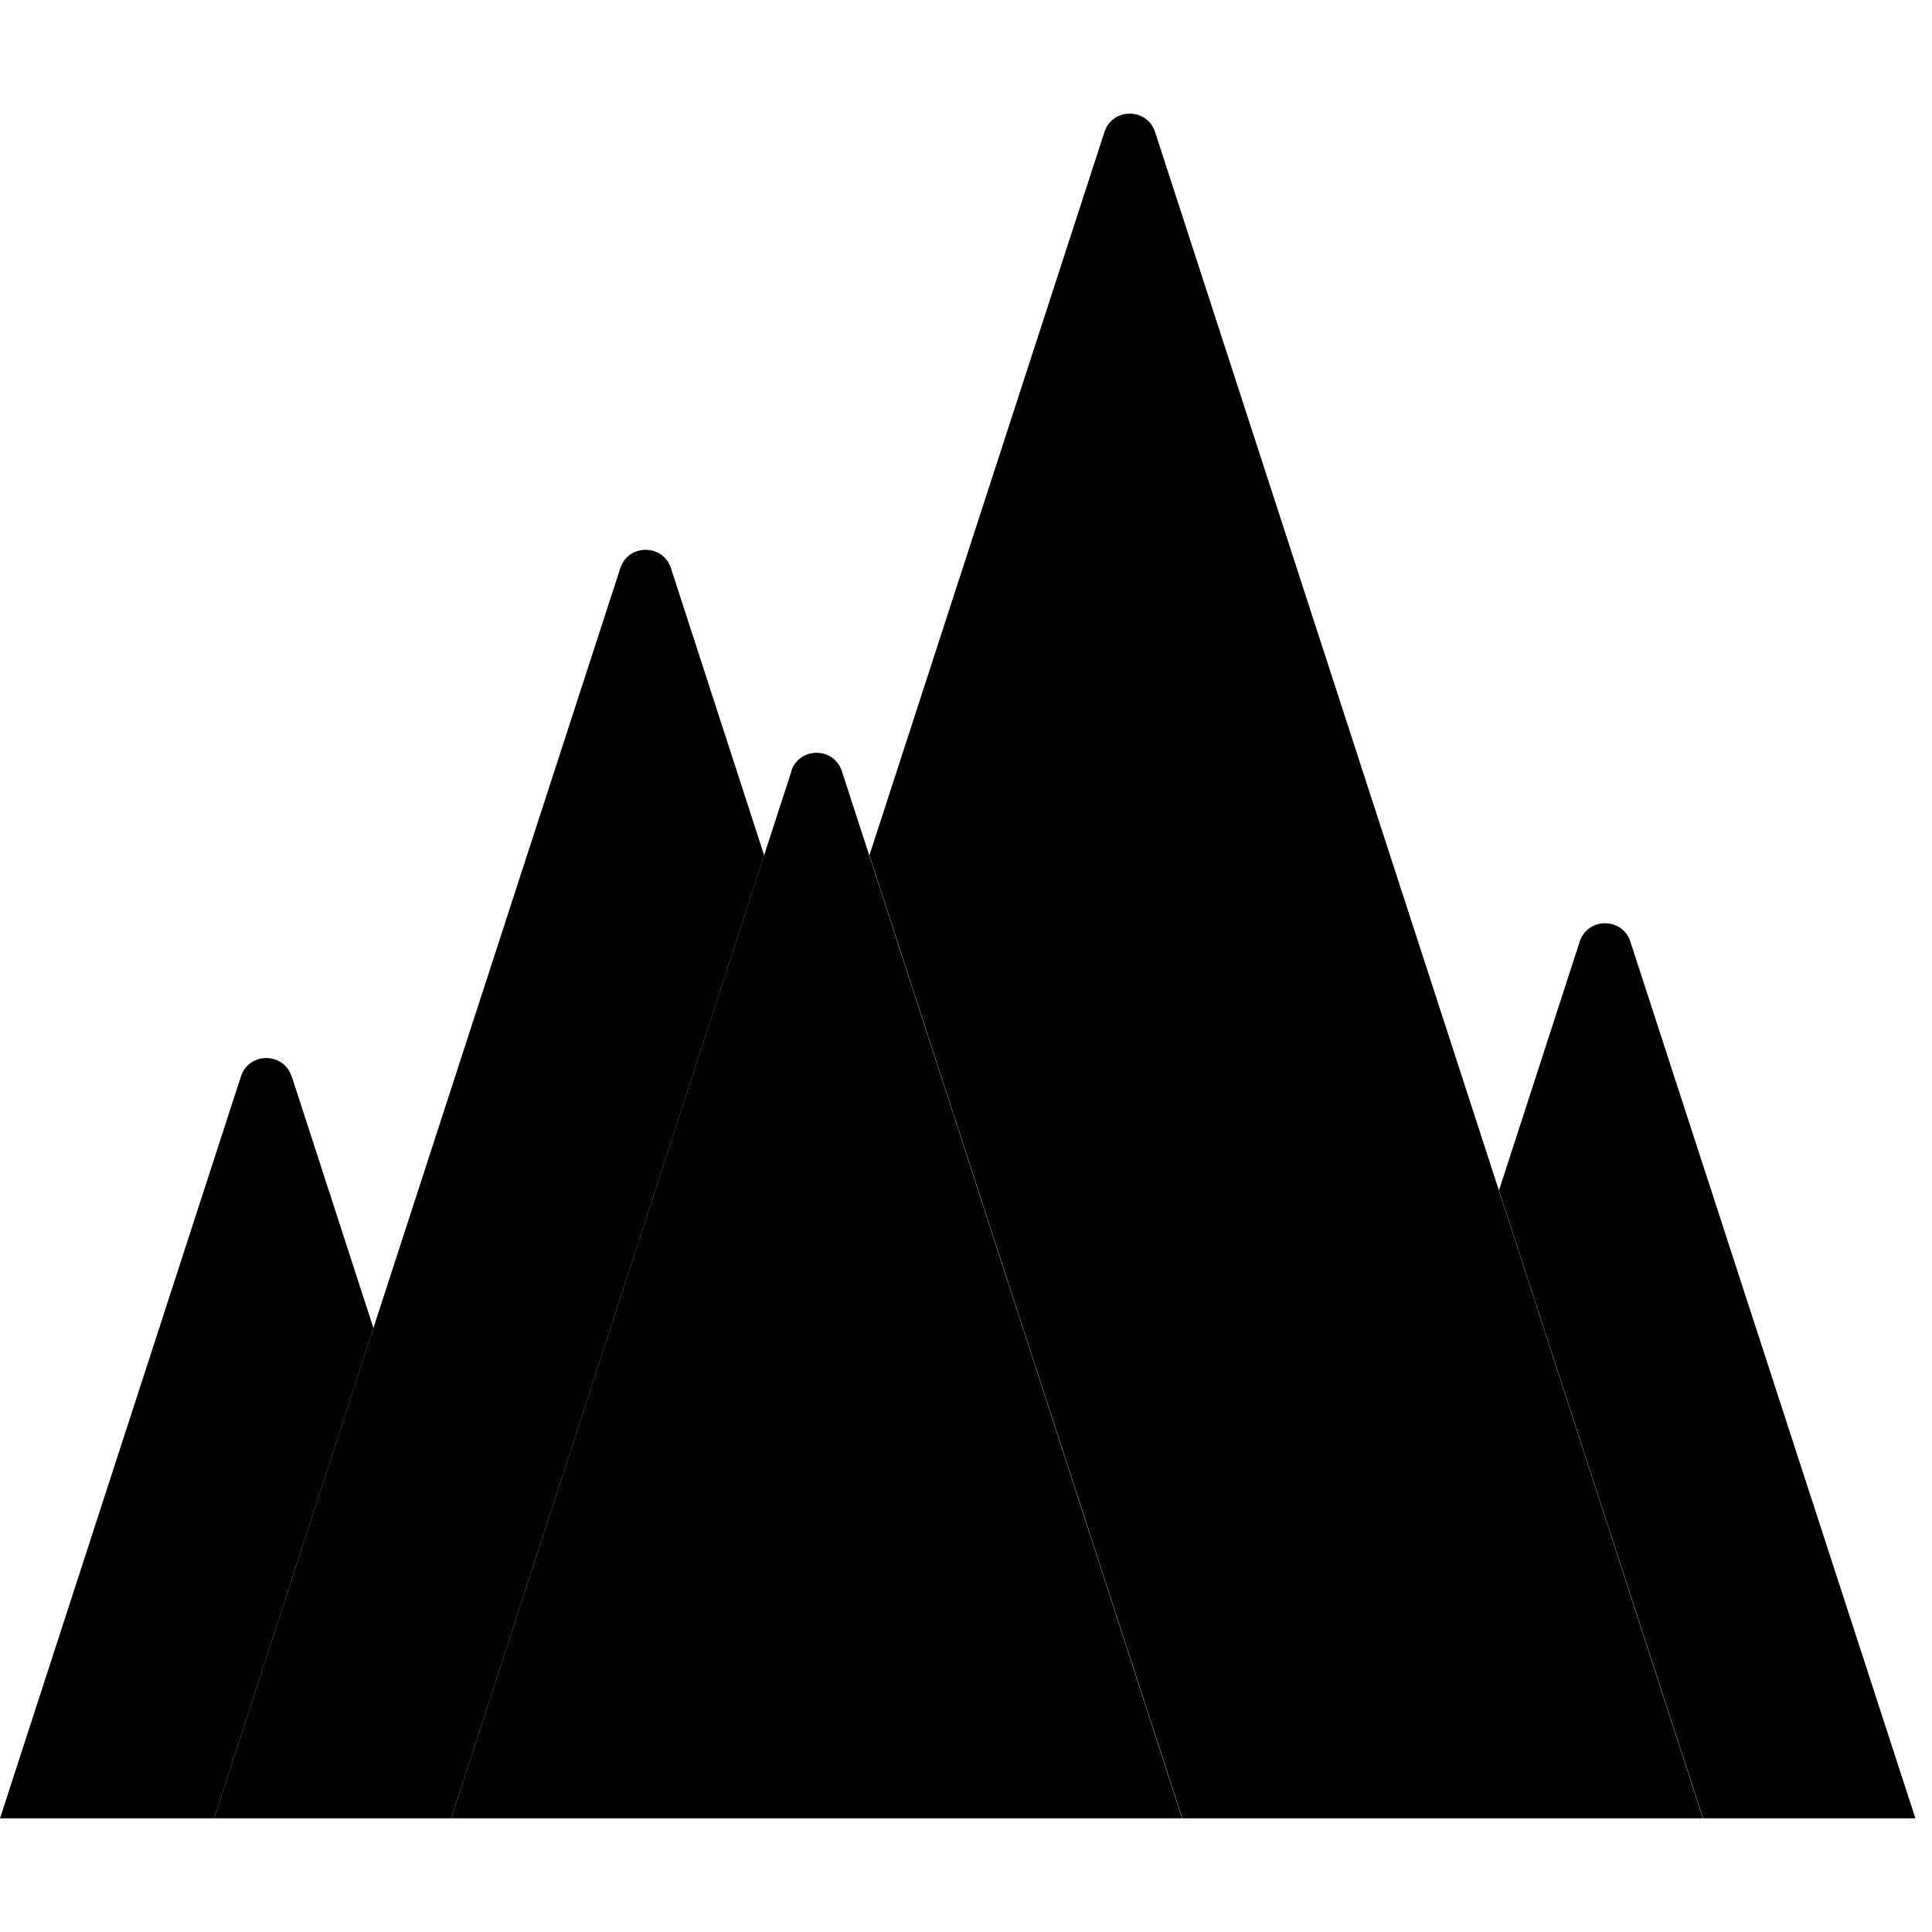
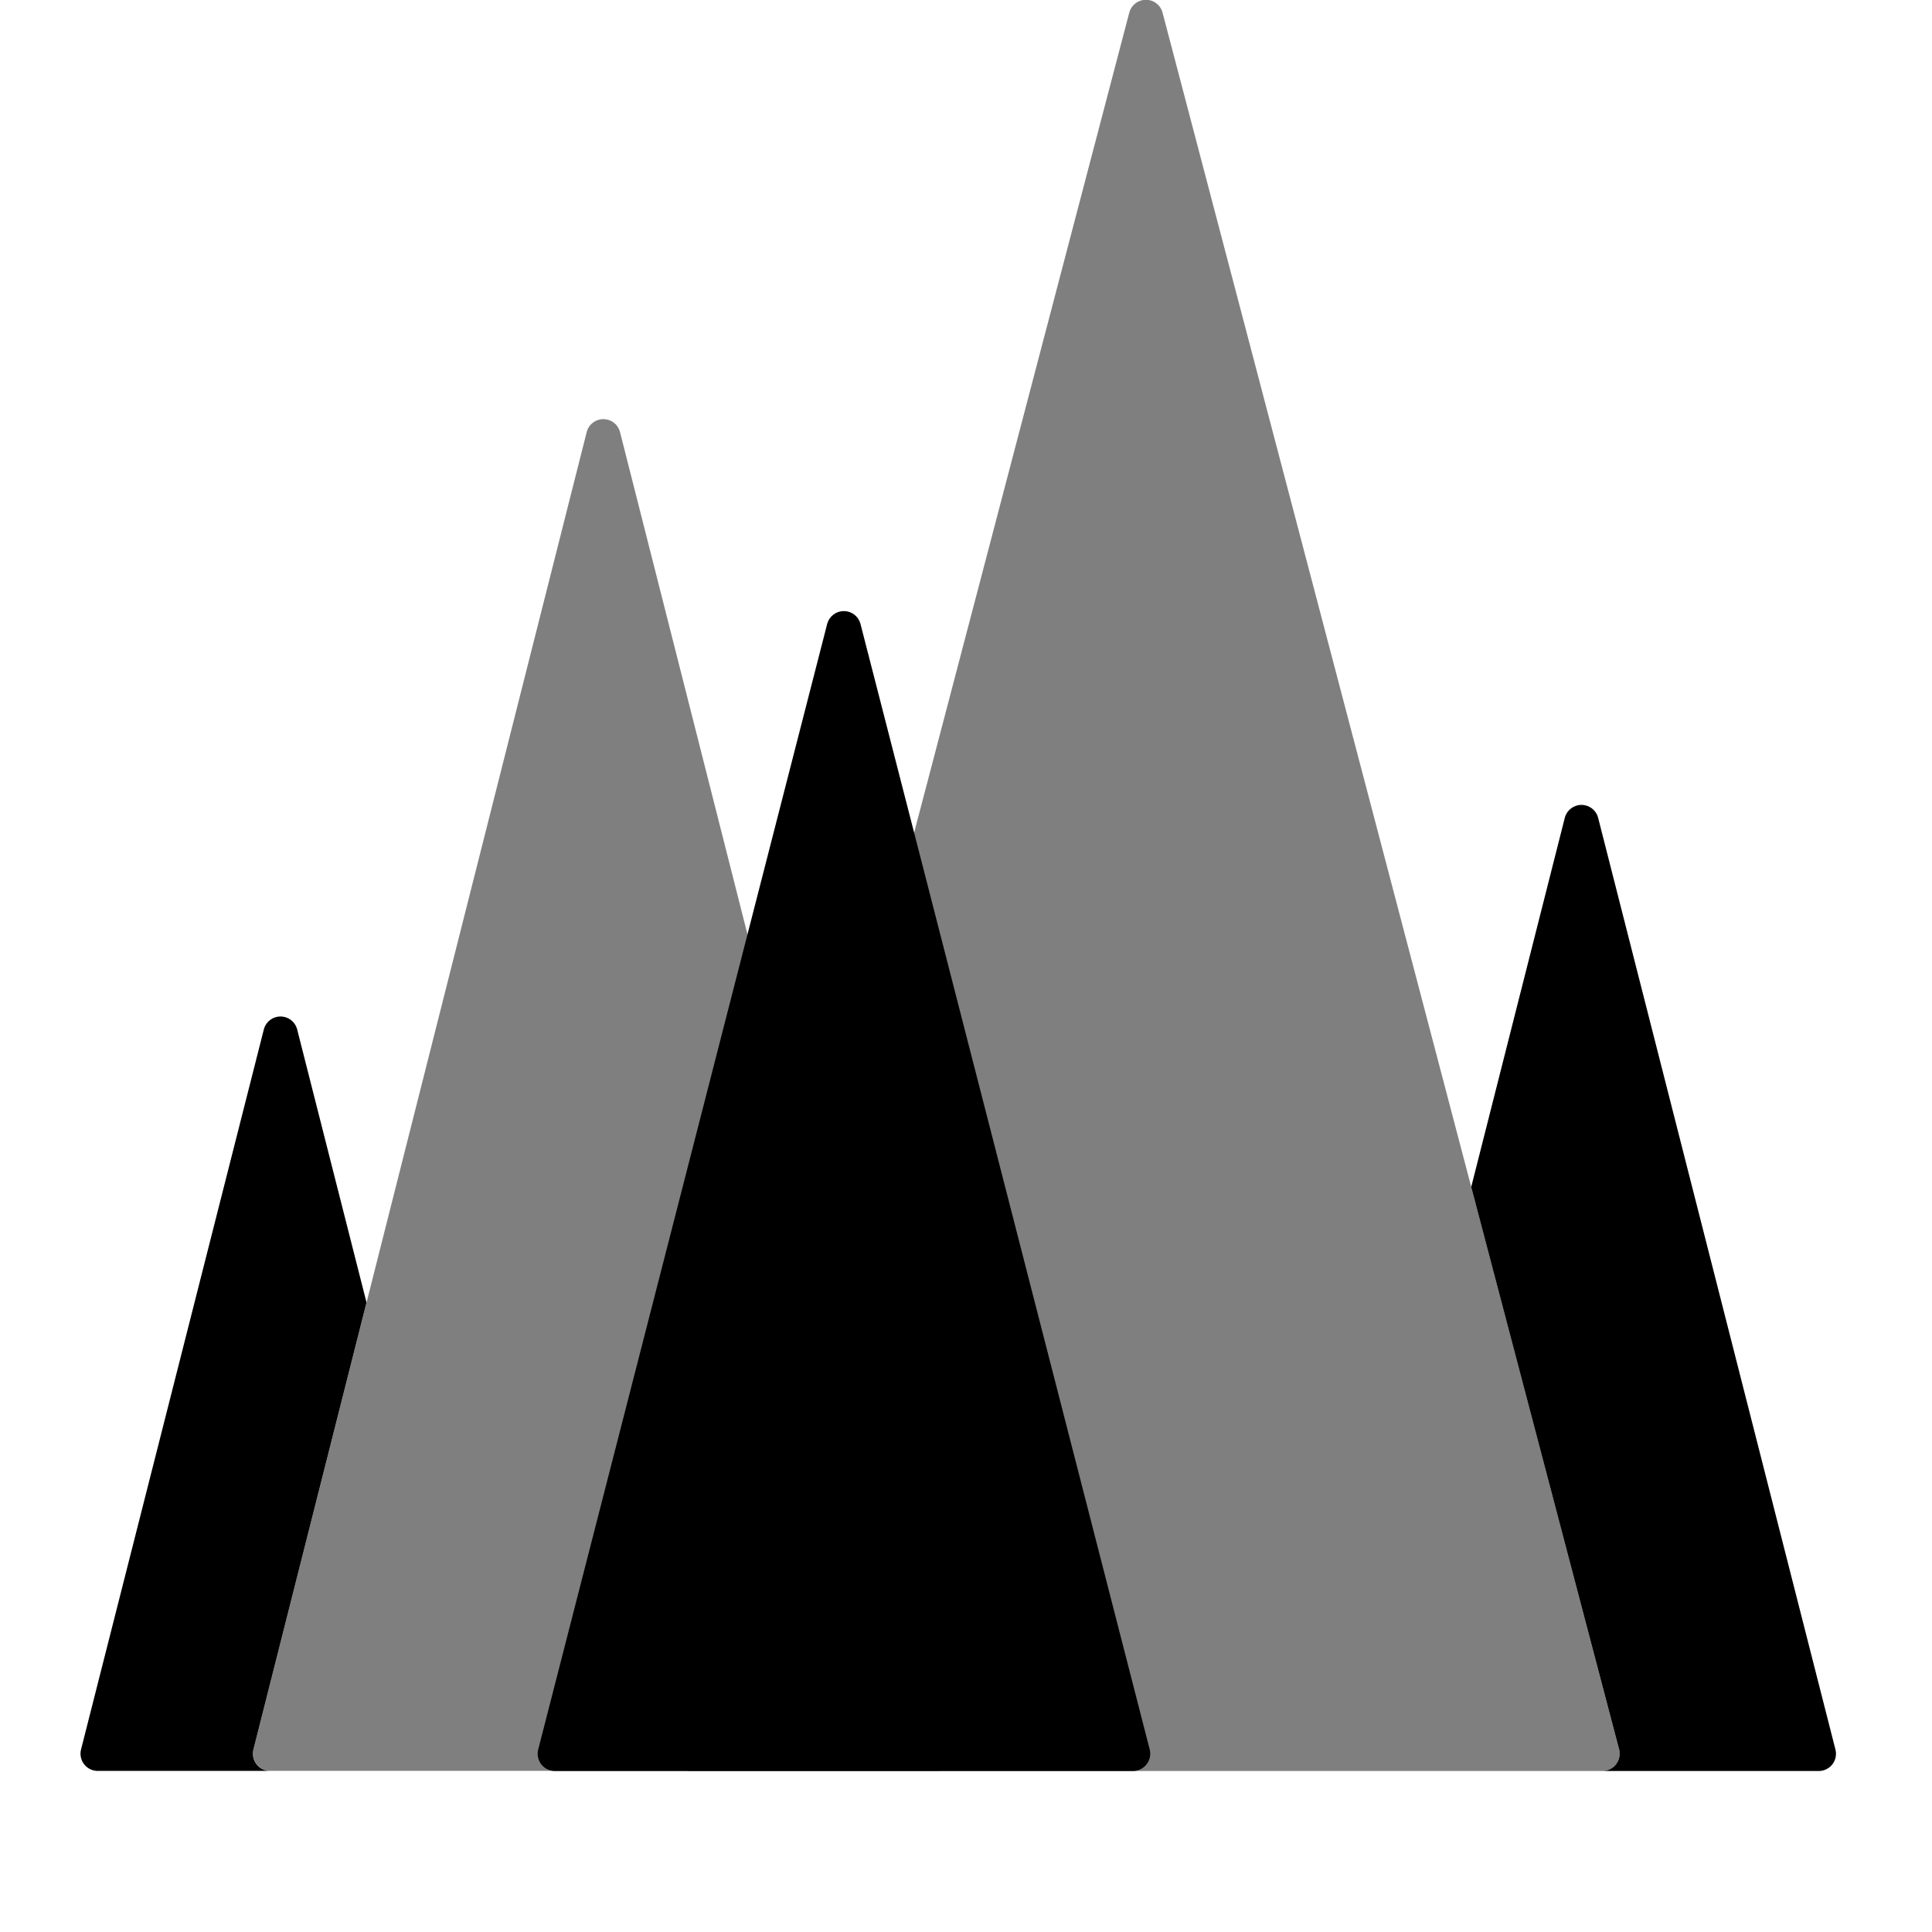
- <svg xmlns="http://www.w3.org/2000/svg" width="24" height="24" viewBox="0 0 85 85">
-   <g transform="translate(0 5)">
-     <path d="M34.82 28.93 19.85 75h32.16L37.04 28.93c-.35-1.08-1.88-1.08-2.23 0Z" fill="currentColor" />
-     <path d="M12.83 42.36c-.35-1.08-1.88-1.08-2.23 0L0 75h9.42l7.01-21.57-3.59-11.06Z" fill="currentColor" />
-     <path d="M29.52 20c-.35-1.08-1.88-1.08-2.23 0L9.42 75h10.43l13.77-42.37L29.52 20Z" fill="currentColor" />
-     <path d="M71.73 36.43c-.35-1.08-1.88-1.08-2.23 0l-3.55 10.94L74.93 75h9.34L71.73 36.43Z" fill="currentColor" />
-     <path d="M50.82.81c-.35-1.08-1.88-1.08-2.23 0L38.25 32.63 52.02 75h22.9L50.82.81Z" fill="currentColor" />
-   </g>
+ <svg xmlns="http://www.w3.org/2000/svg" viewBox="0 0 24 24" fill="currentColor" fill-rule="evenodd">
+   <path d="M7.29 5.36 3.148 21.737a.215.215 0 0 0 .203.261h8.29a.214.214 0 0 0 .215-.261L7.7 5.359a.214.214 0 0 0-.41 0Z" fill-opacity=".5" />
+   <path clip-rule="evenodd" d="m4.553 16.18-1.406 5.558a.214.214 0 0 0 .203.261h2.42-4.551a.214.214 0 0 1-.214-.26l2.275-8.961a.214.214 0 0 1 .409 0l.864 3.402Z" />
+   <path d="M14.44.15a.214.214 0 0 0-.41 0L8.366 21.739A.214.214 0 0 0 8.58 22H19.9a.214.214 0 0 0 .215-.261L14.44.151Z" fill-opacity=".5" />
+   <path clip-rule="evenodd" d="M16.694 22h3.207a.215.215 0 0 0 .214-.262l-1.839-6.993 1.164-4.592a.214.214 0 0 1 .411 0l2.951 11.586a.214.214 0 0 1-.214.261h-5.894Z" />
+   <path d="M10.278 7.741 6.685 21.736A.214.214 0 0 0 6.899 22h7.17a.216.216 0 0 0 .214-.166.216.216 0 0 0 0-.098L10.687 7.742a.214.214 0 0 0-.409 0Z" />
</svg>
